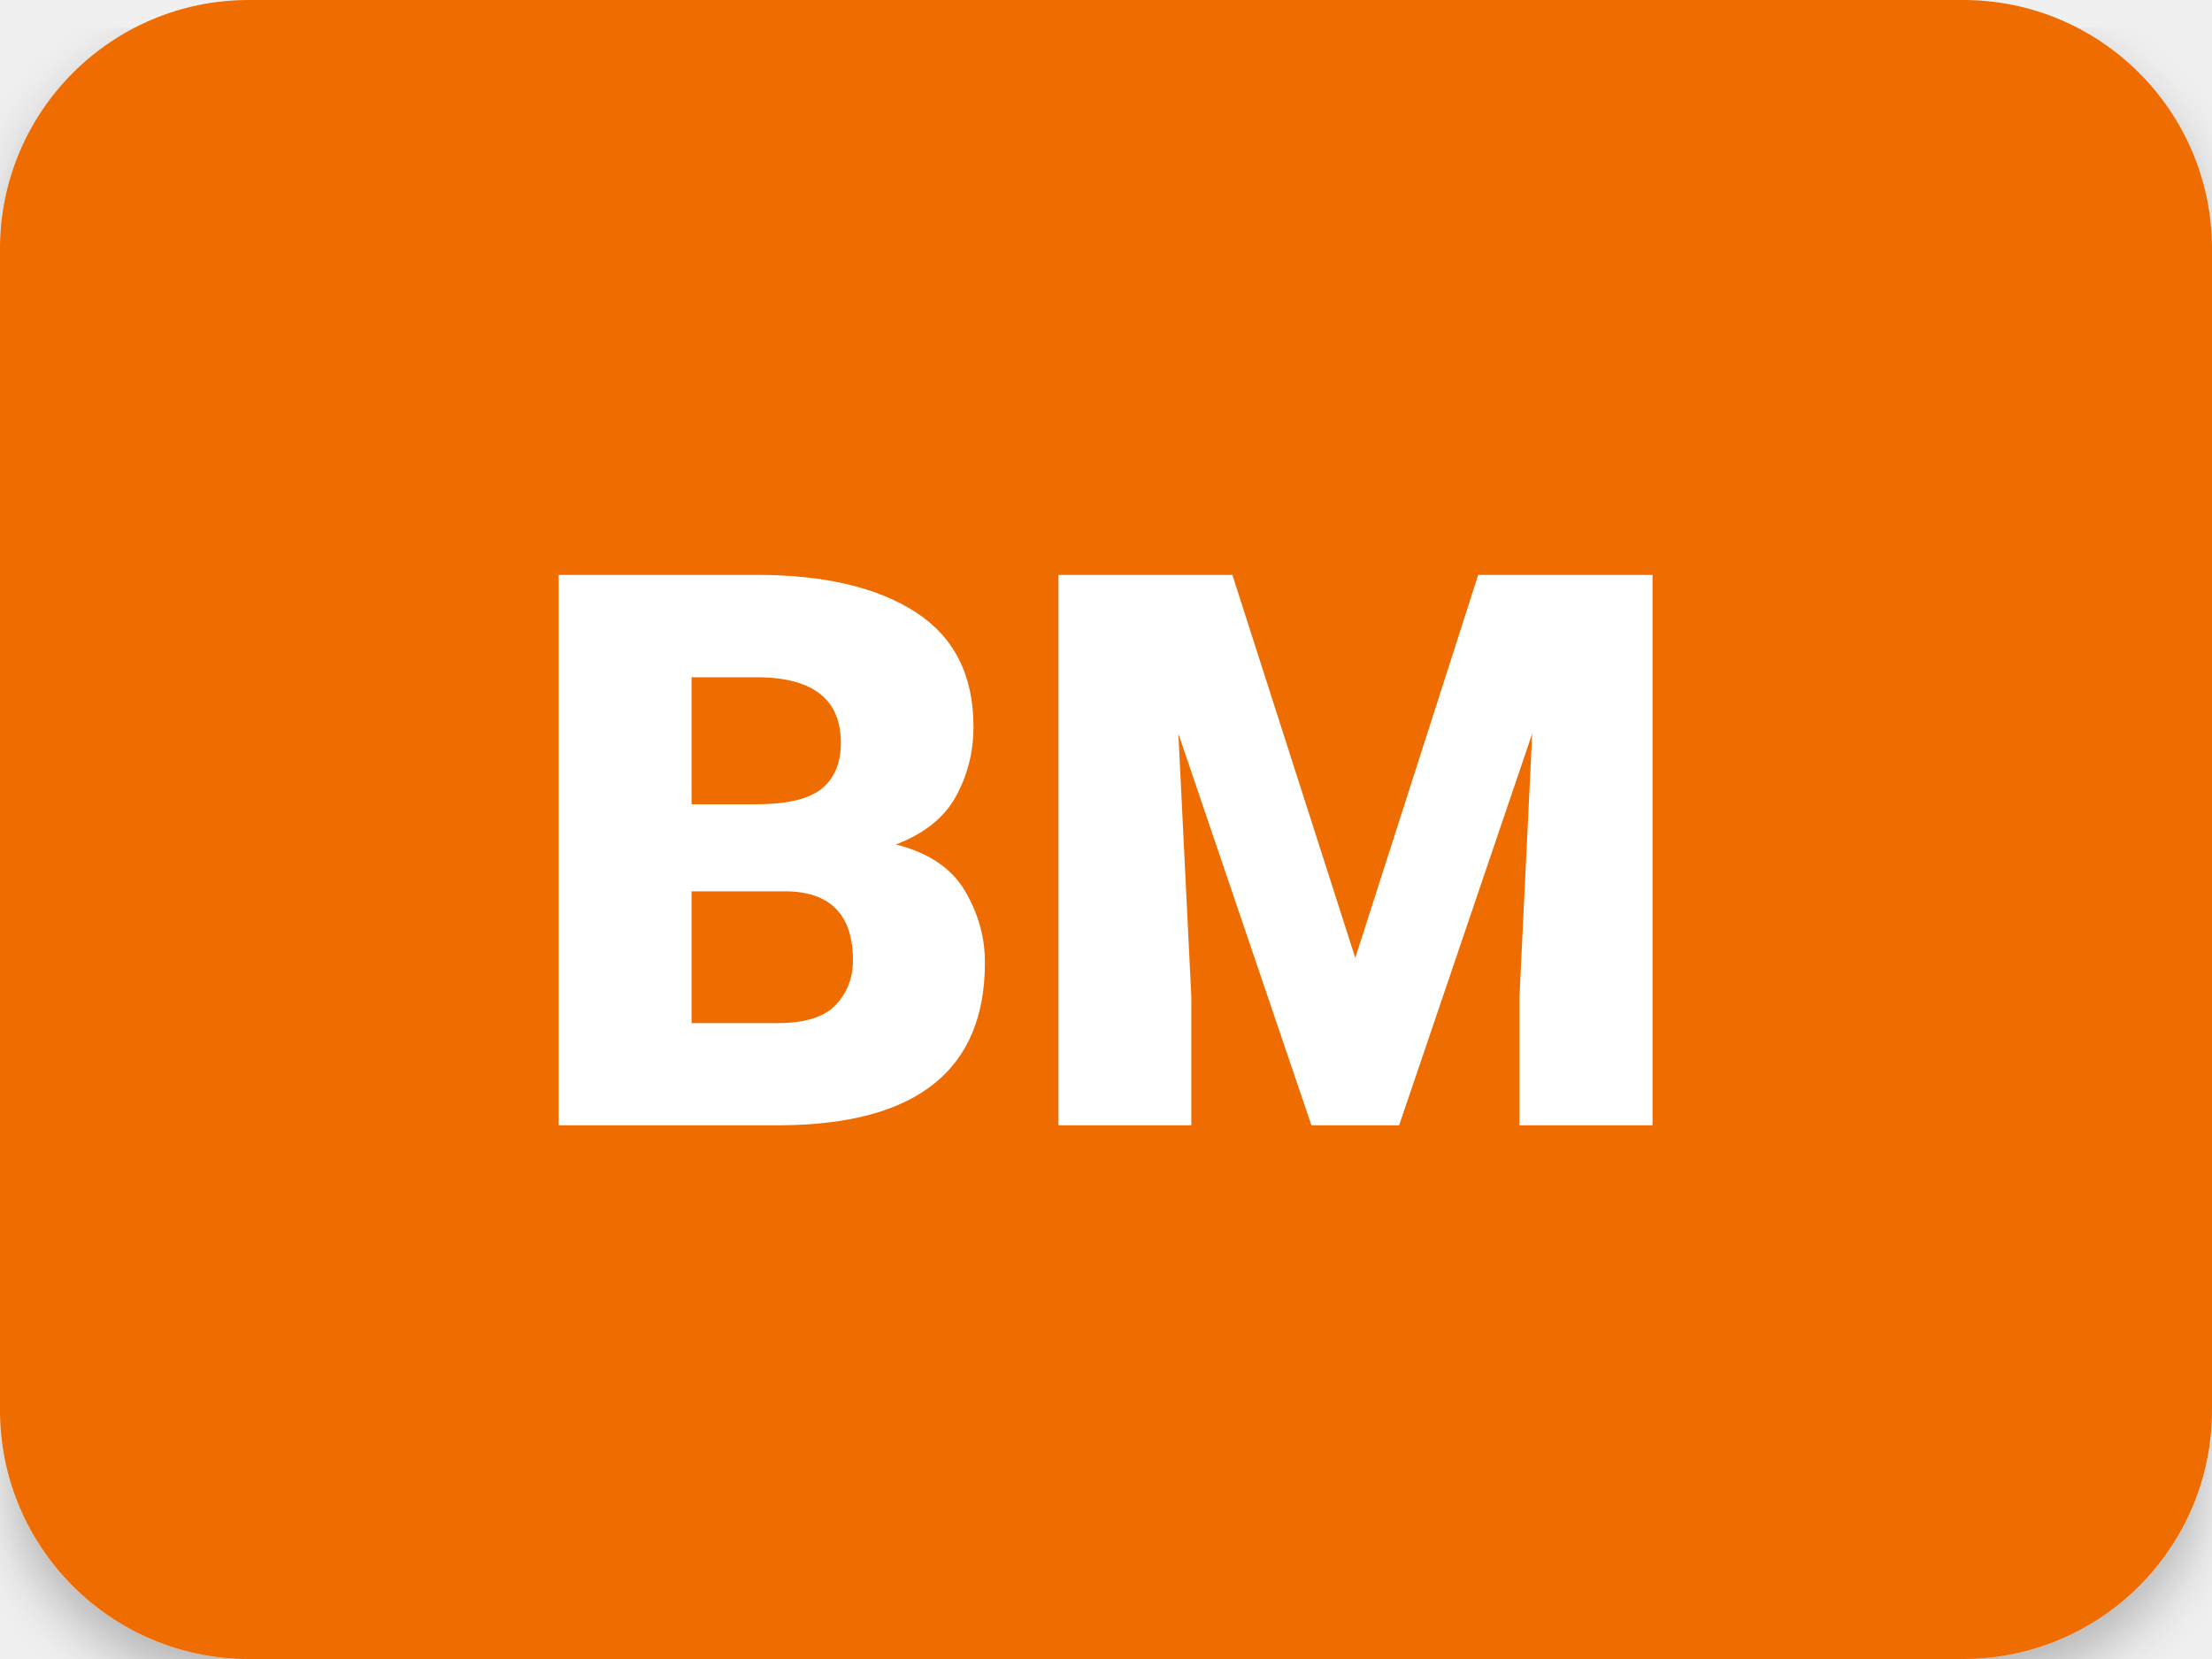
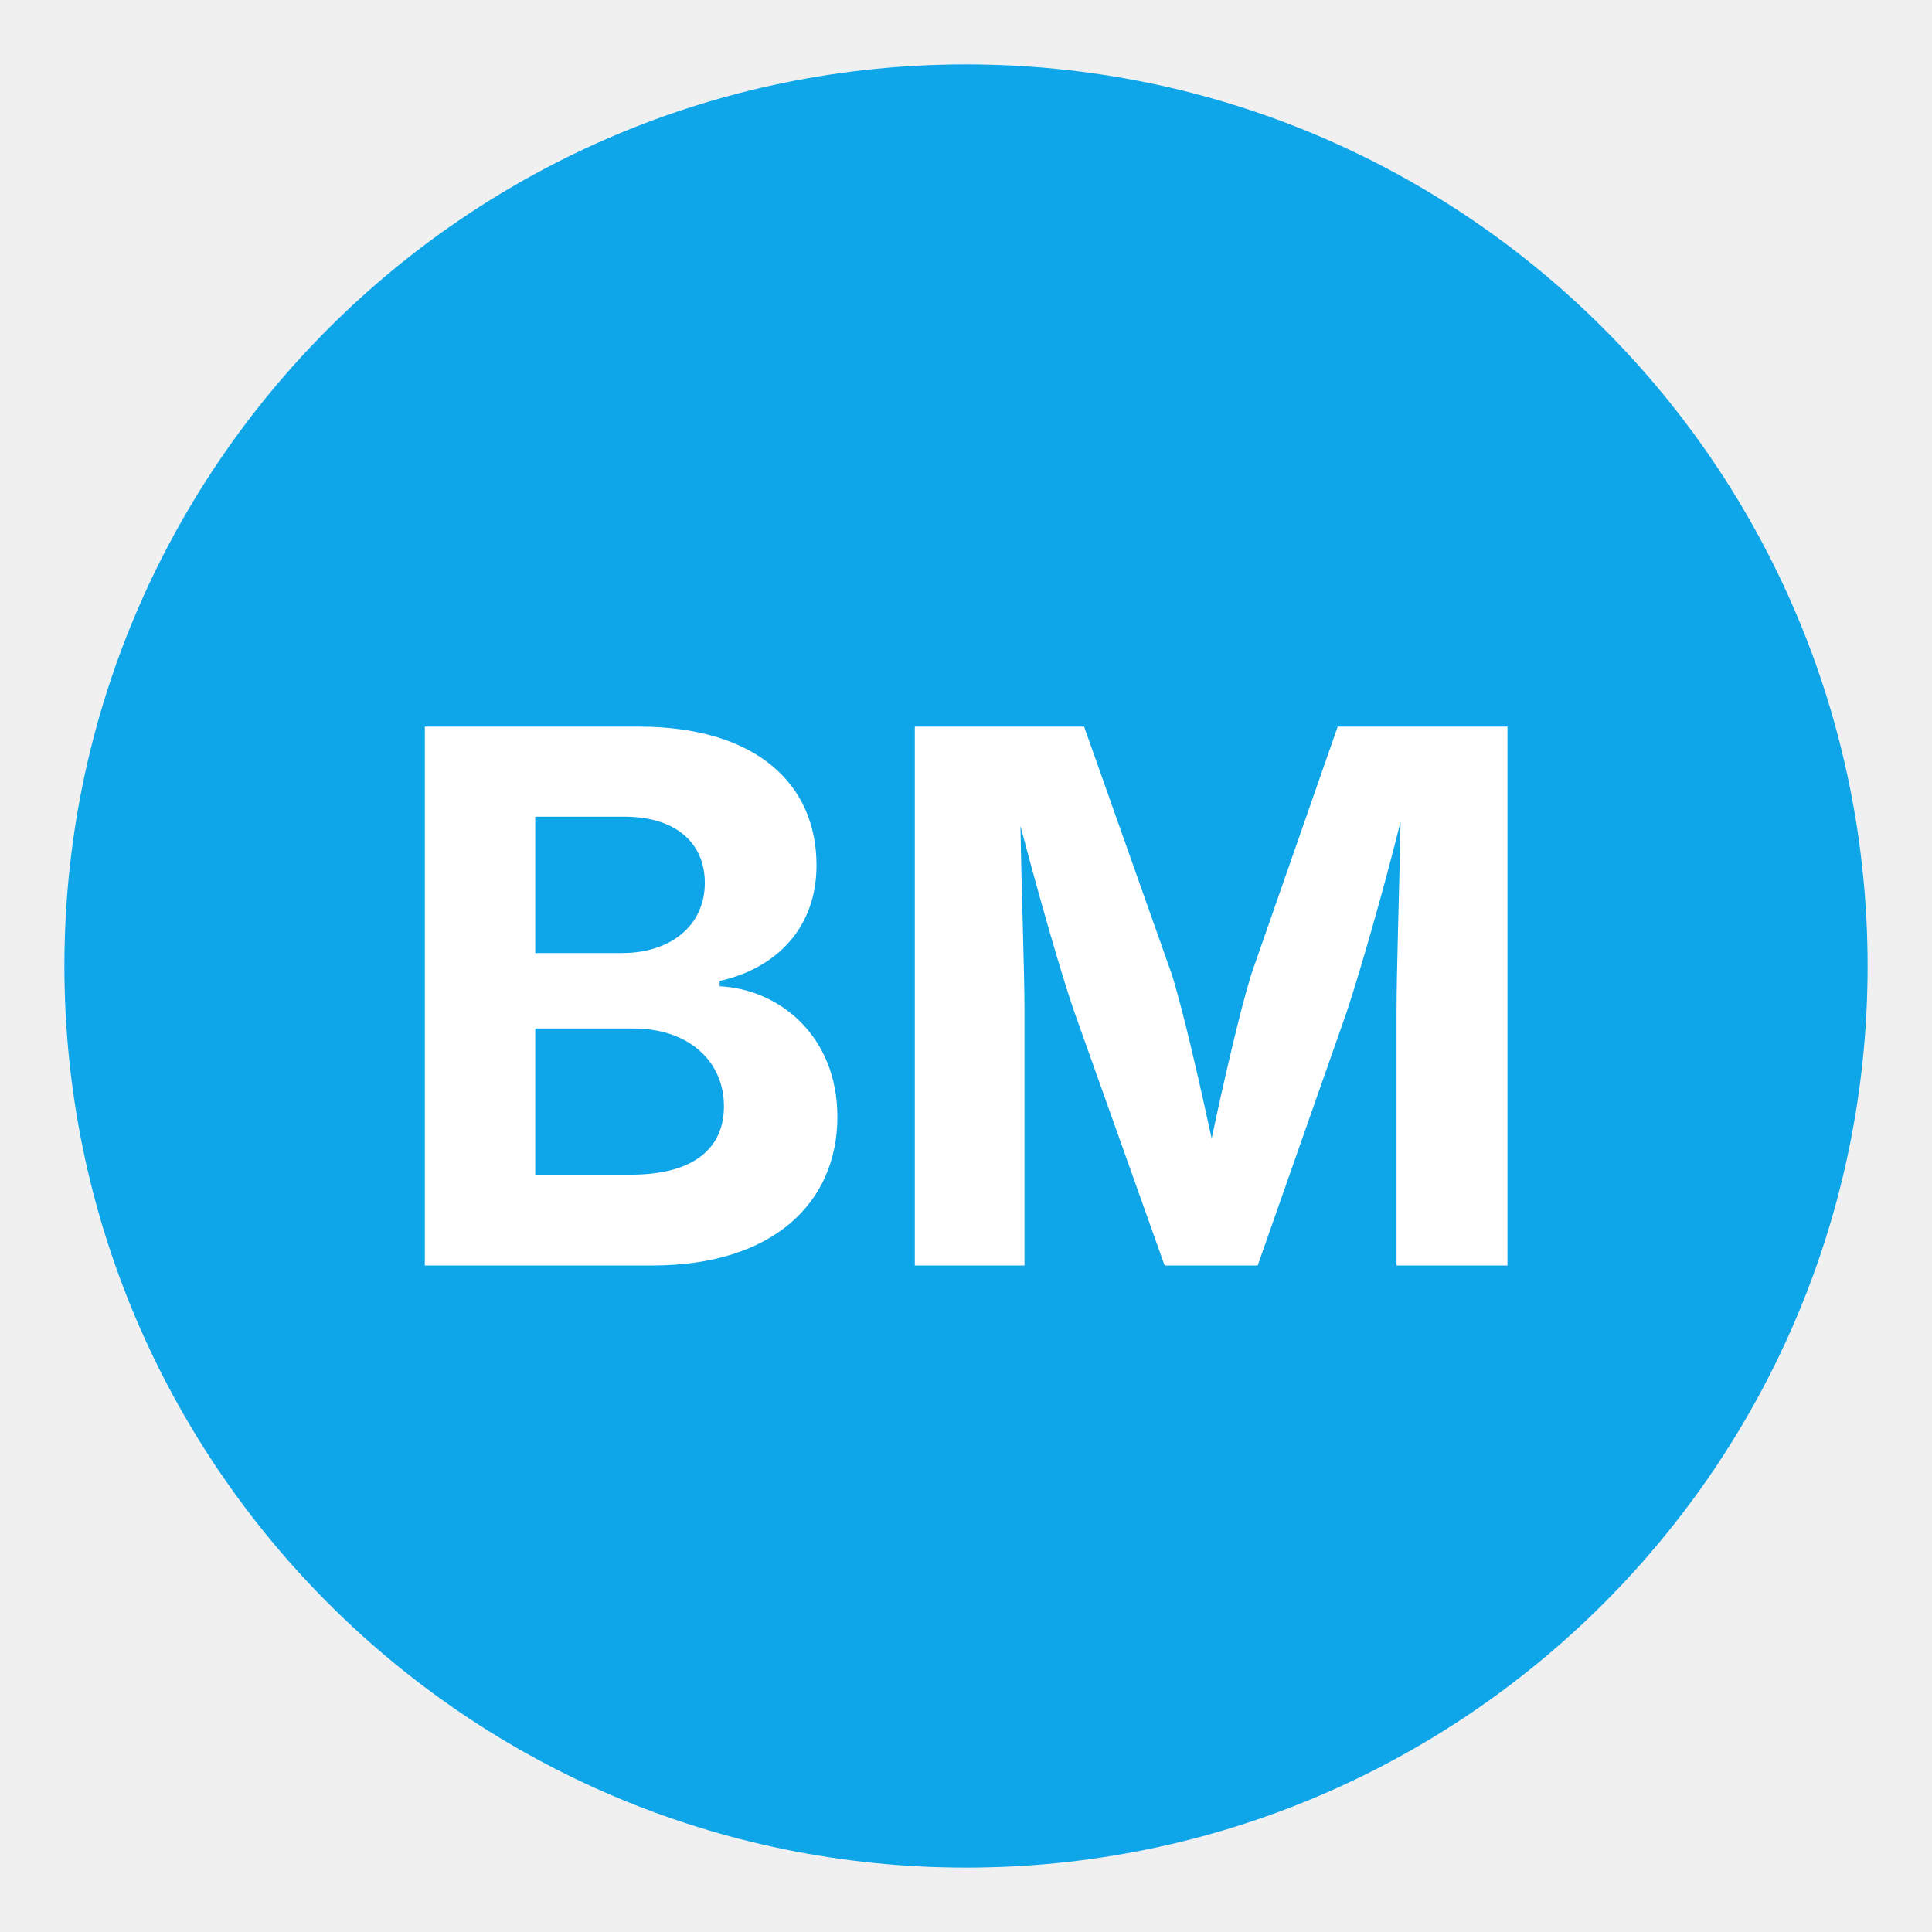
- <svg xmlns="http://www.w3.org/2000/svg" width="160" height="120" viewBox="0 0 160 120">
-   <defs>
-     <filter id="s" x="-20%" y="-20%" width="140%" height="140%">
-       <feDropShadow dx="0" dy="2" stdDeviation="2" flood-opacity=".25" />
-     </filter>
-   </defs>
-   <rect rx="18" ry="18" width="160" height="120" fill="#ef6c00" filter="url(#s)" />
-   <text x="50%" y="55%" dominant-baseline="middle" text-anchor="middle" font-family="system-ui,Segoe UI,Roboto,Arial" font-weight="800" font-size="56" fill="#ffffff">BM</text>
+ <svg xmlns="http://www.w3.org/2000/svg" viewBox="0 0 120 120">
+   <circle cx="60" cy="60" r="56" fill="#0ea5e9" />
+   <text x="50%" y="54%" text-anchor="middle" font-size="46" font-family="Inter,Arial" fill="#fff" font-weight="700" dy=".3em">BM</text>
</svg>
